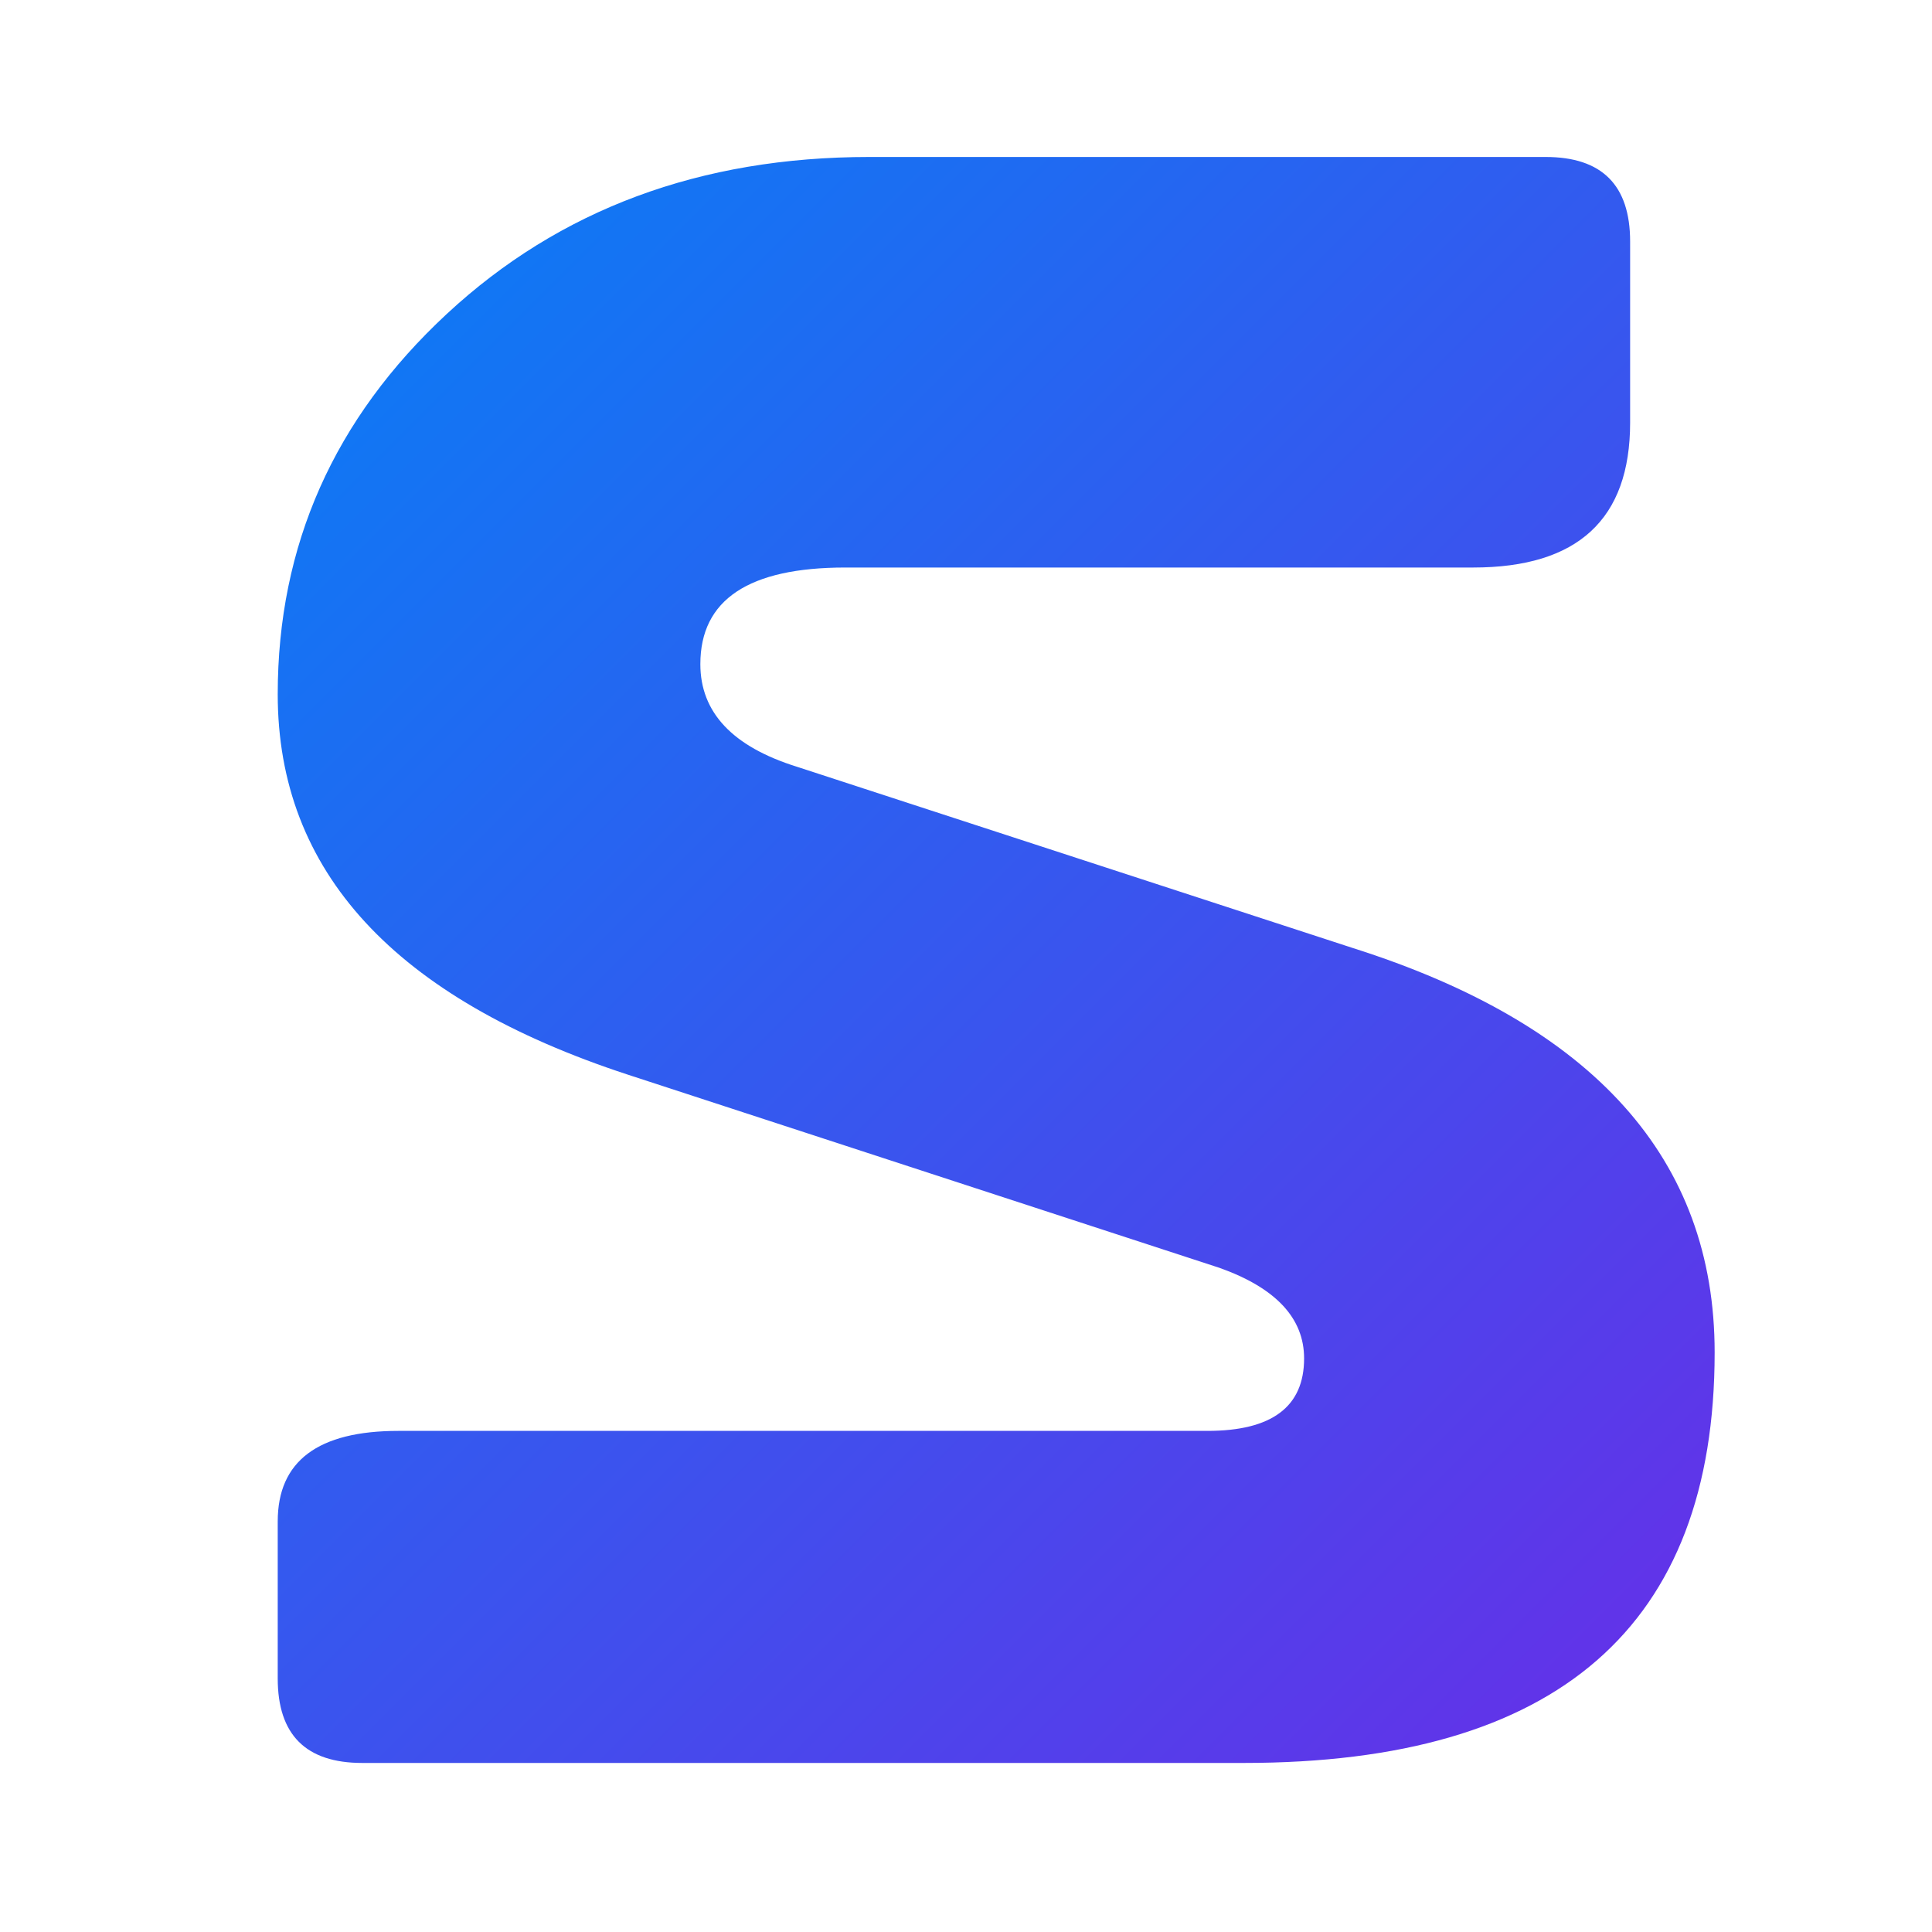
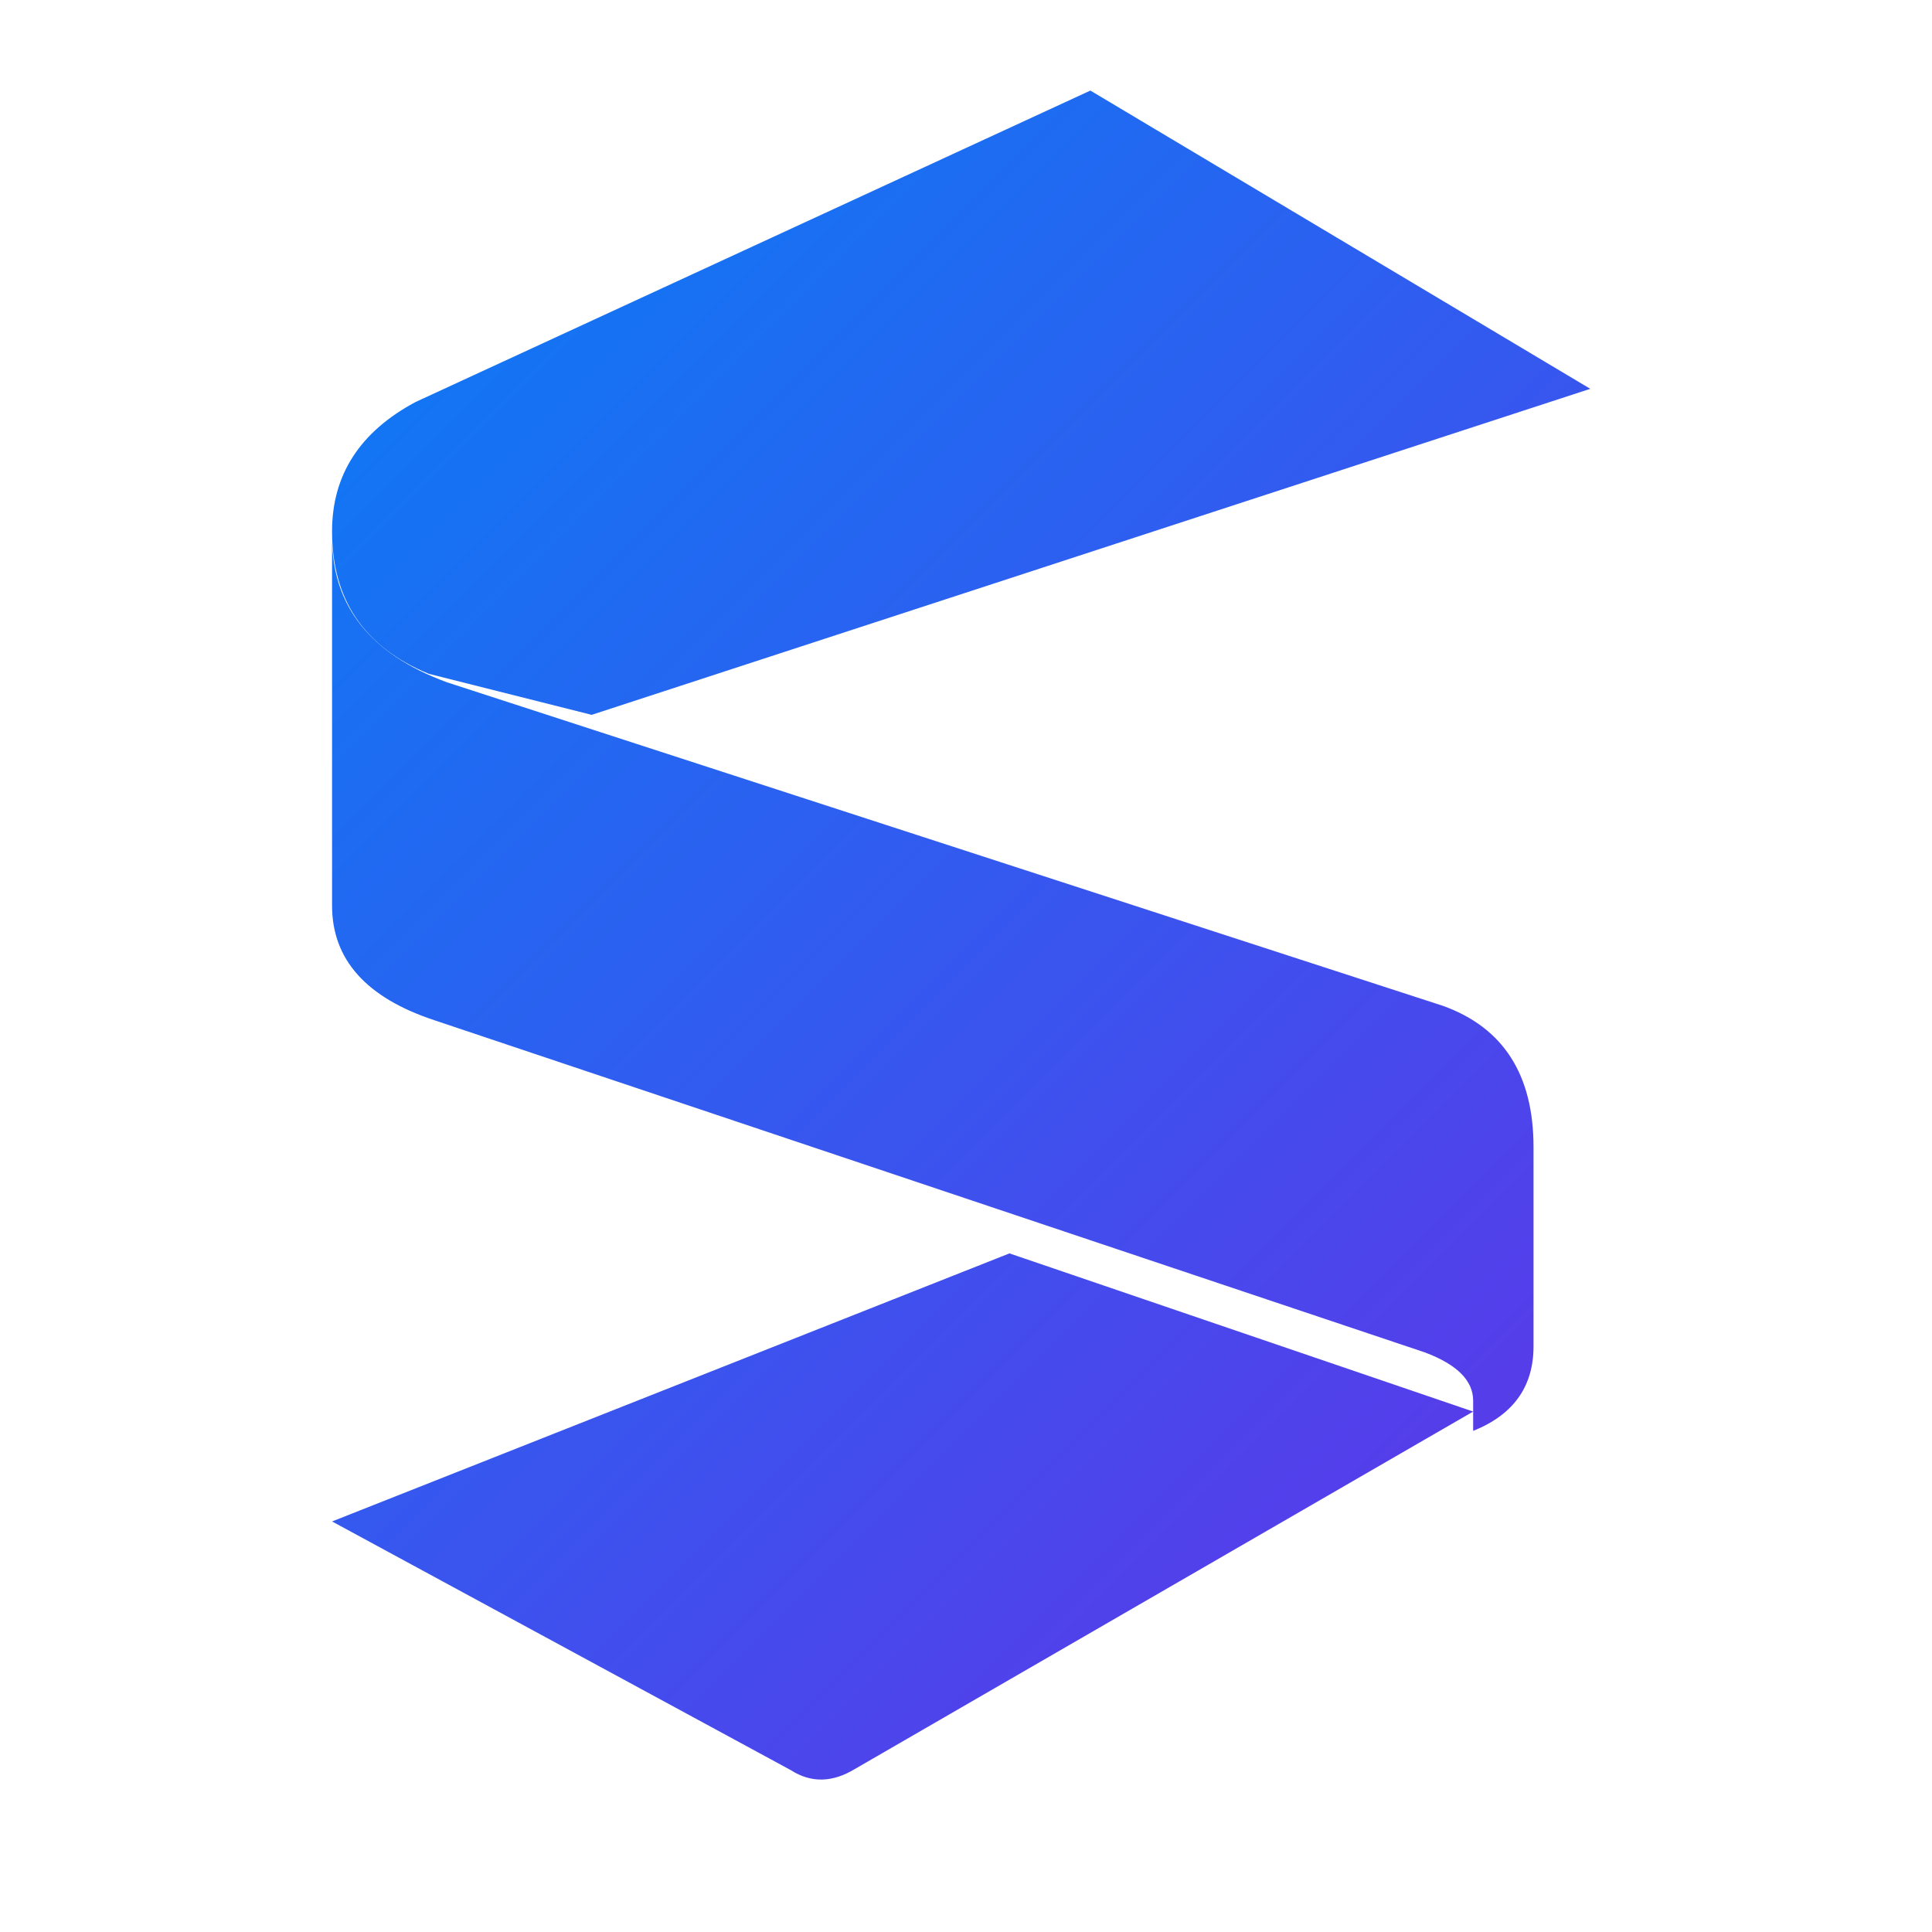
<svg xmlns="http://www.w3.org/2000/svg" width="64" height="64" viewBox="0 0 16 16">
  <defs>
    <linearGradient id="s" x1="2" y1="2" x2="14" y2="14" gradientUnits="userSpaceOnUse">
      <stop stop-color="#087EF5" />
      <stop offset="1" stop-color="#6530E8" />
    </linearGradient>
  </defs>
-   <path fill="url(#s)" d="M7.2 1.3H12.8Q13.5 1.3 13.5 2V3.5Q13.5 4.7 12.2 4.7H7Q5.8 4.7 5.8 5.5Q5.8 6.1 6.6 6.35L11.2 7.85Q14.2 8.8 14.2 11.2Q14.2 14.6 10.3 14.6H3Q2.3 14.6 2.3 13.9V12.6Q2.3 11.85 3.3 11.85H10Q10.8 11.85 10.8 11.25Q10.8 10.75 10.1 10.5L5.2 8.9Q2.3 7.95 2.3 5.75Q2.3 3.9 3.7 2.6Q5.1 1.3 7.2 1.3Z" />
+   <g fill="url(#s)">
+     <path d="M9.03 .75L13.17 3.22L4.9 5.92L3.55 5.58Q2.75 5.25 2.75 4.4Q2.75 3.7 3.44 3.33Z" />
+     <path d="M2.75 4.45Q2.75 5.3 3.7 5.65L11.95 8.33Q12.7 8.6 12.7 9.5V11.15Q12.7 11.65 12.2 11.85V11.6Q12.2 11.35 11.8 11.2L3.6 8.45Q2.75 8.17 2.75 7.5Z" />
+     <path d="M2.75 12.6L8.36 10.38L12.2 11.69L7.08 14.65Q6.8 14.82 6.55 14.66Z" />
+   </g>
</svg>
